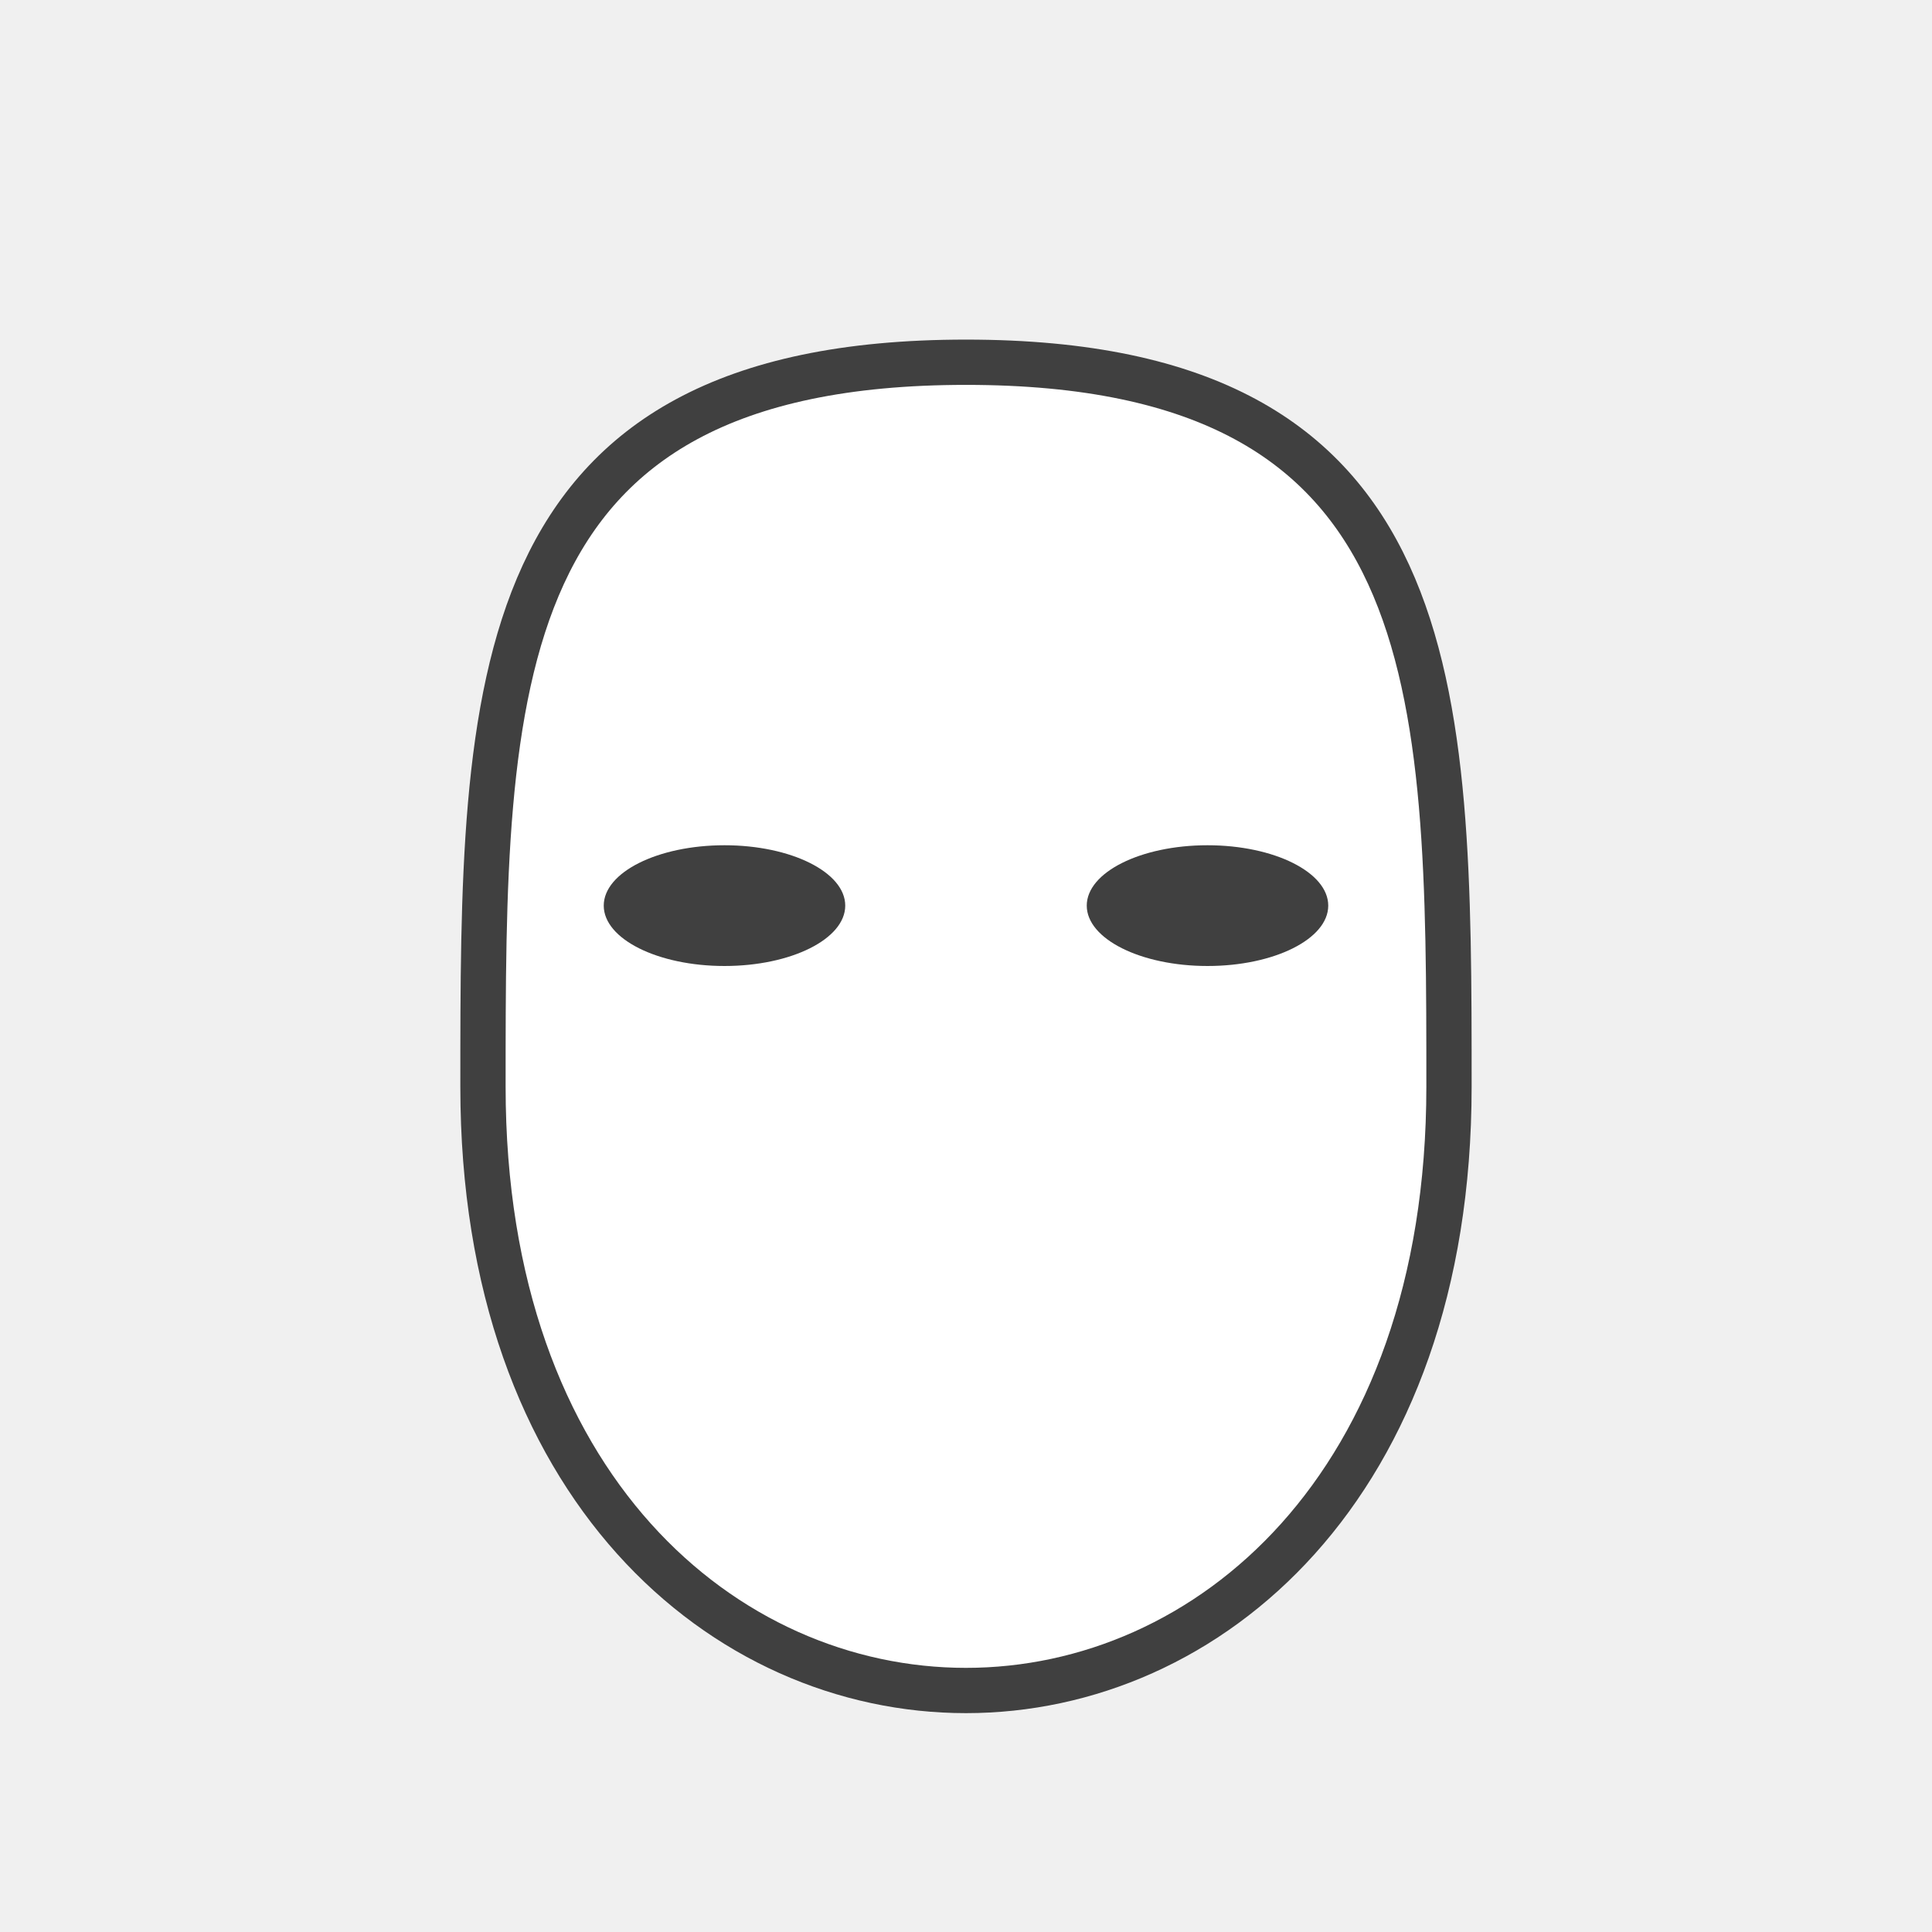
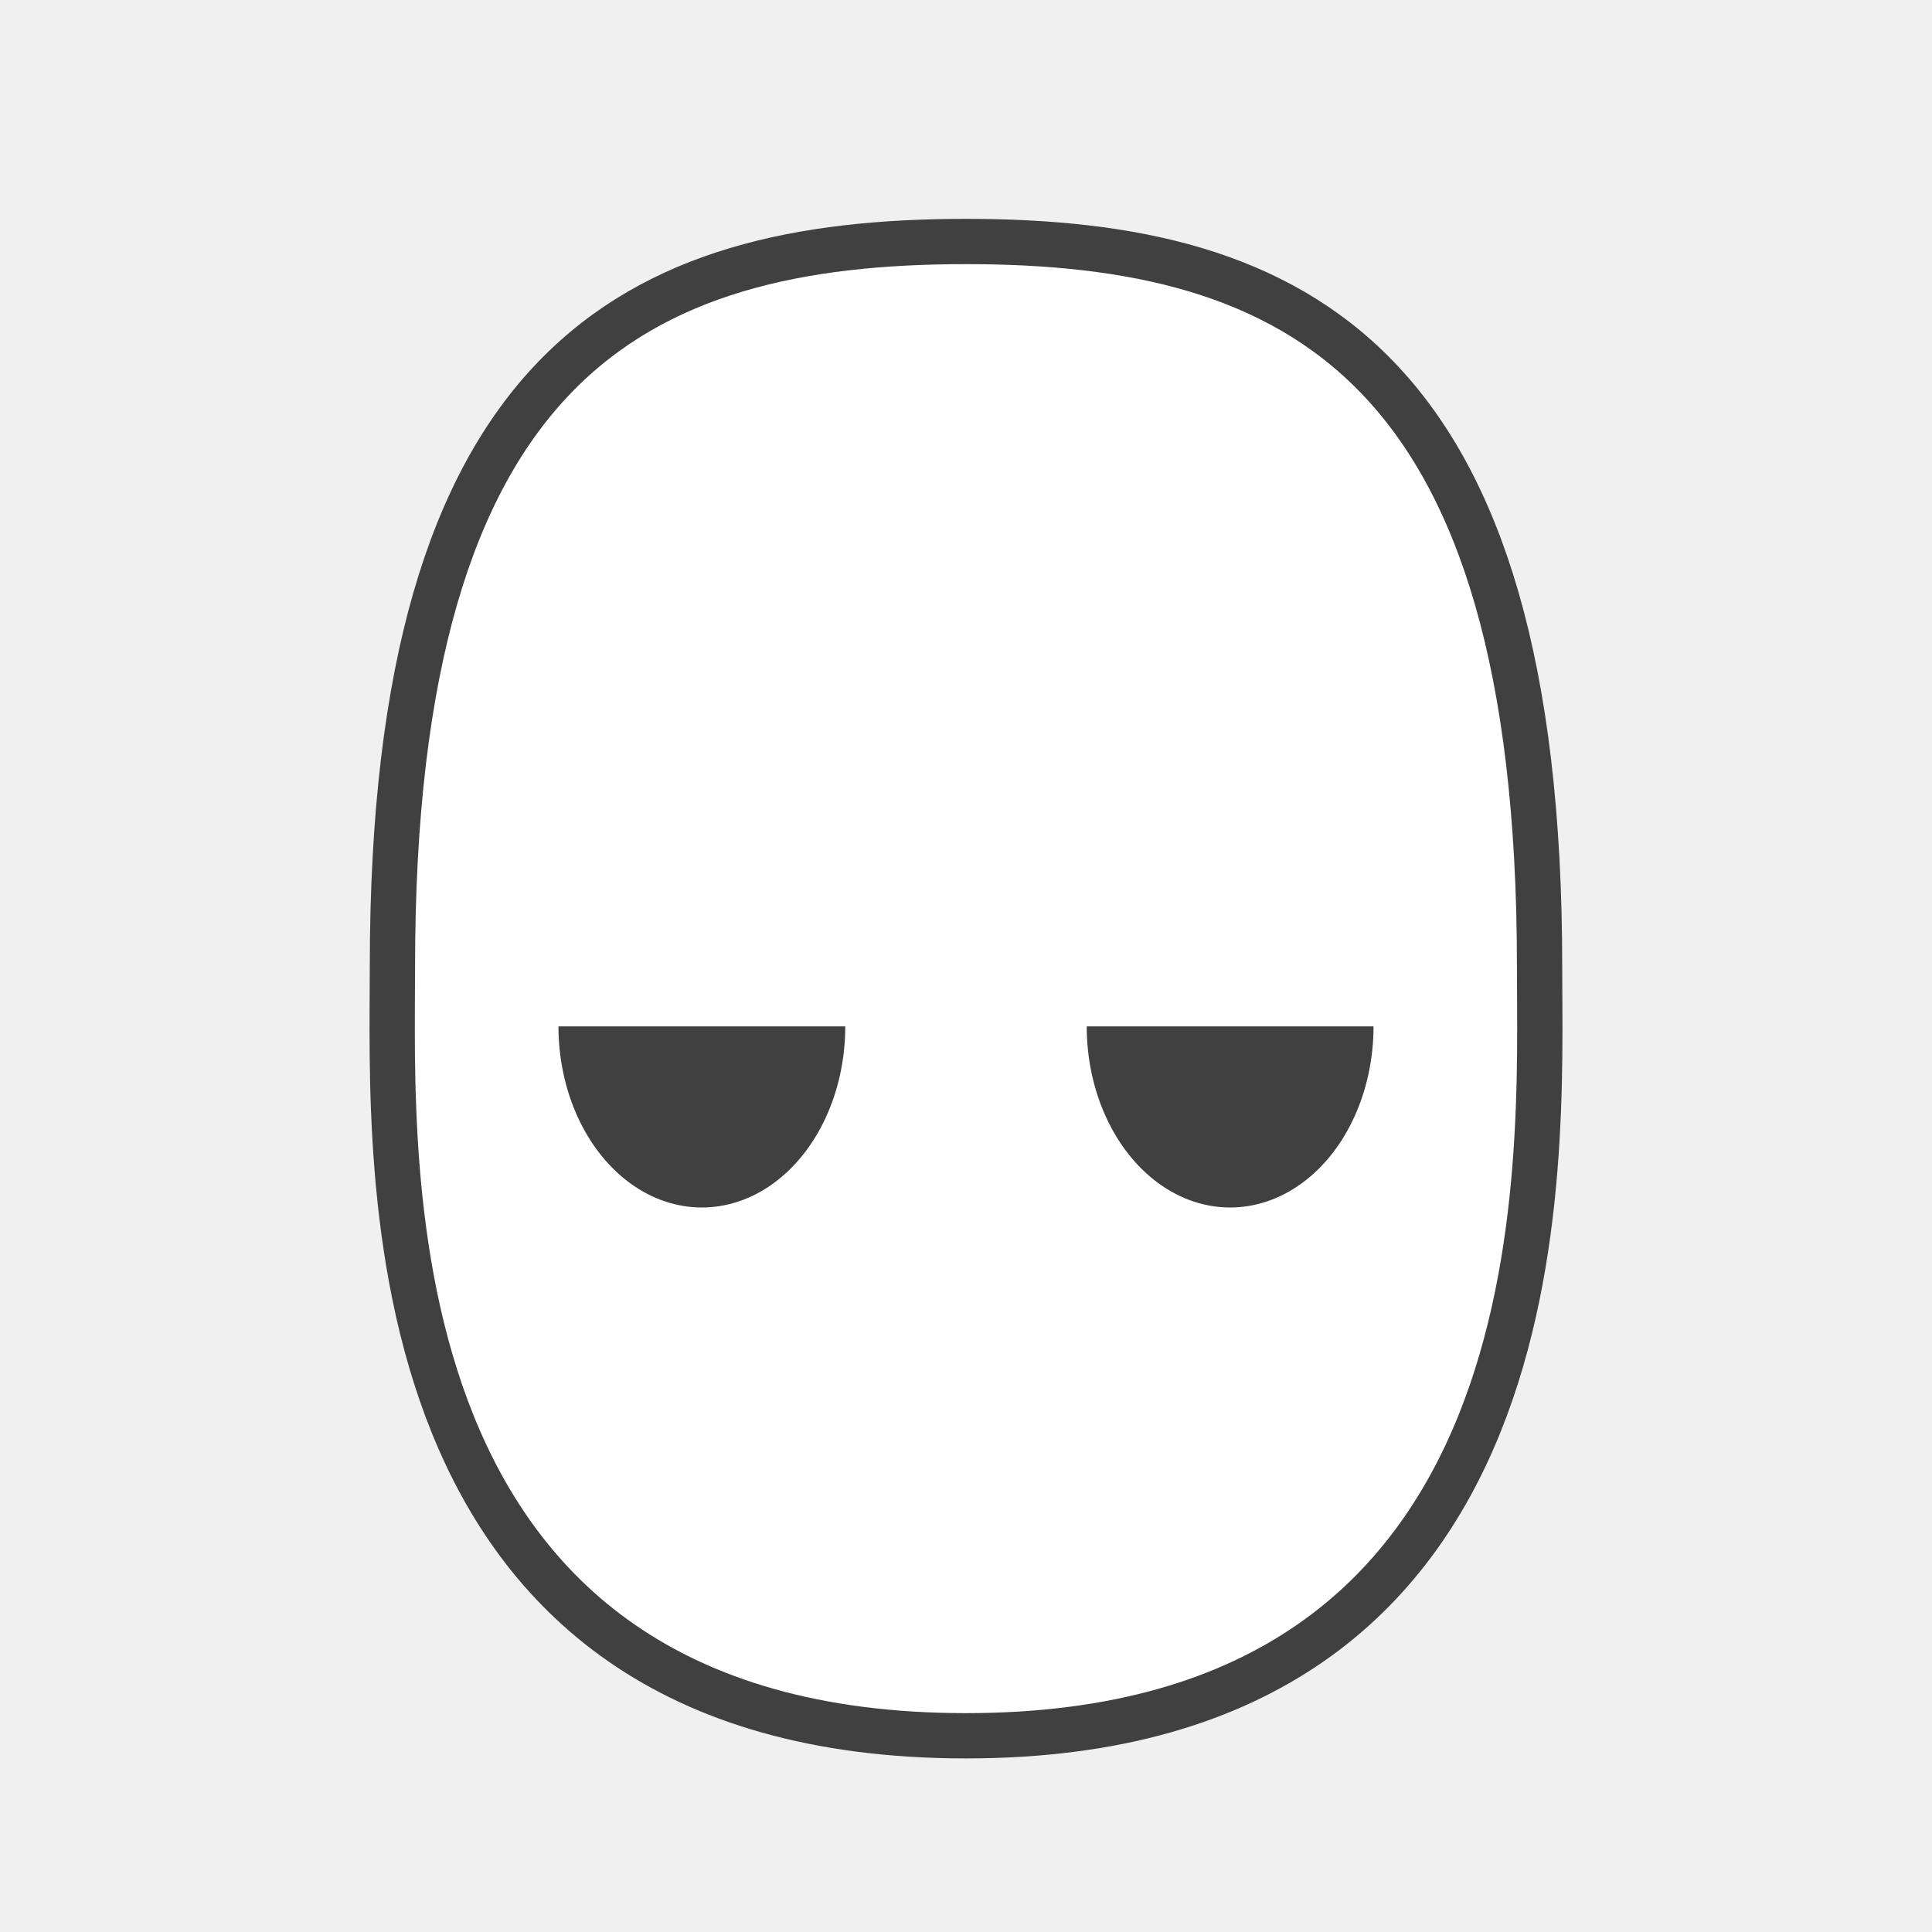
<svg xmlns="http://www.w3.org/2000/svg" width="128" height="128" viewBox="0 0 1 1" version="1.1" id="svg5">
  <defs id="defs2" />
  <g id="layer1" />
  <g id="layer2">
    <g aria-label="?" transform="matrix(0.01076073,0,0,0.01076073,-0.1358919,-0.2244674)" id="text298" style="font-size:96px;line-height:1;font-family:'Comic Sans MS';-inkscape-font-specification:'Comic Sans MS';letter-spacing:0px;word-spacing:0px;baseline-shift:baseline;opacity:1;stroke-width:2.178;stop-color:#000000;stop-opacity:1;fill:#00ff00;fill-opacity:1;stroke:#004000;stroke-opacity:1;stroke-dasharray:none">
-       <path id="path9258" style="fill:#ffffff;fill-opacity:1;stroke:#404040;stroke-width:2.178;stroke-linecap:round;stroke-linejoin:round" d="m 82.326,73.133 c 0,19.247 -11.616,29.041 -23.233,29.041 -11.616,0 -23.233,-9.794 -23.233,-29.041 0,-19.247 0,-34.849 23.233,-34.849 23.233,0 23.233,15.602 23.233,34.849 z" />
-       <ellipse style="fill:#404040;fill-opacity:1;stroke:none;stroke-width:2.178;stroke-linecap:round;stroke-linejoin:round;stroke-dasharray:none;stroke-opacity:1" id="path10143" ry="2.904" rx="5.808" cy="64.421" cx="47.477" />
-       <ellipse style="fill:#404040;fill-opacity:1;stroke:none;stroke-width:2.178;stroke-linecap:round;stroke-linejoin:round;stroke-dasharray:none;stroke-opacity:1" id="ellipse10145" ry="2.904" rx="5.808" cy="64.421" cx="70.71" />
+       <path style="font-size:96px;line-height:1;font-family:'Comic Sans MS';-inkscape-font-specification:'Comic Sans MS';letter-spacing:0px;word-spacing:0px;baseline-shift:baseline;fill:#ffffff;fill-opacity:1;stroke:#404040;stroke-width:2.178;stroke-linecap:round;stroke-linejoin:round;stroke-dasharray:none;stroke-opacity:1;stop-color:#000000" d="m 31.505,67.325 c 0,-29.041 11.616,-34.849 27.589,-34.849 15.972,0 27.589,5.808 27.589,34.849 0,9.438 1.452,37.027 -27.589,37.027 -29.041,0 -27.589,-27.589 -27.589,-37.027 z" id="path1060" />
+       <path style="font-size:96px;line-height:1;font-family:'Comic Sans MS';-inkscape-font-specification:'Comic Sans MS';letter-spacing:0px;word-spacing:0px;baseline-shift:baseline;fill:#404040;fill-opacity:1;stroke:none;stroke-width:1.813;stroke-linecap:round;stroke-linejoin:round;stroke-dasharray:none;stroke-opacity:1;stop-color:#000000" id="path439" d="m 53.286,70.229 a 6.897,8.712 0 0 1 -3.449,7.545 6.897,8.712 0 0 1 -6.897,0 6.897,8.712 0 0 1 -3.449,-7.545 h 6.897 z" />
+       <path style="font-size:96px;line-height:1;font-family:'Comic Sans MS';-inkscape-font-specification:'Comic Sans MS';letter-spacing:0px;word-spacing:0px;baseline-shift:baseline;fill:#404040;fill-opacity:1;stroke:none;stroke-width:1.813;stroke-linecap:round;stroke-linejoin:round;stroke-dasharray:none;stroke-opacity:1;stop-color:#000000" id="path4612" d="m 78.696,70.229 a 6.897,8.712 0 0 1 -3.449,7.545 6.897,8.712 0 0 1 -6.897,0 6.897,8.712 0 0 1 -3.449,-7.545 h 6.897 z" />
    </g>
  </g>
  <g id="layer3" />
</svg>
